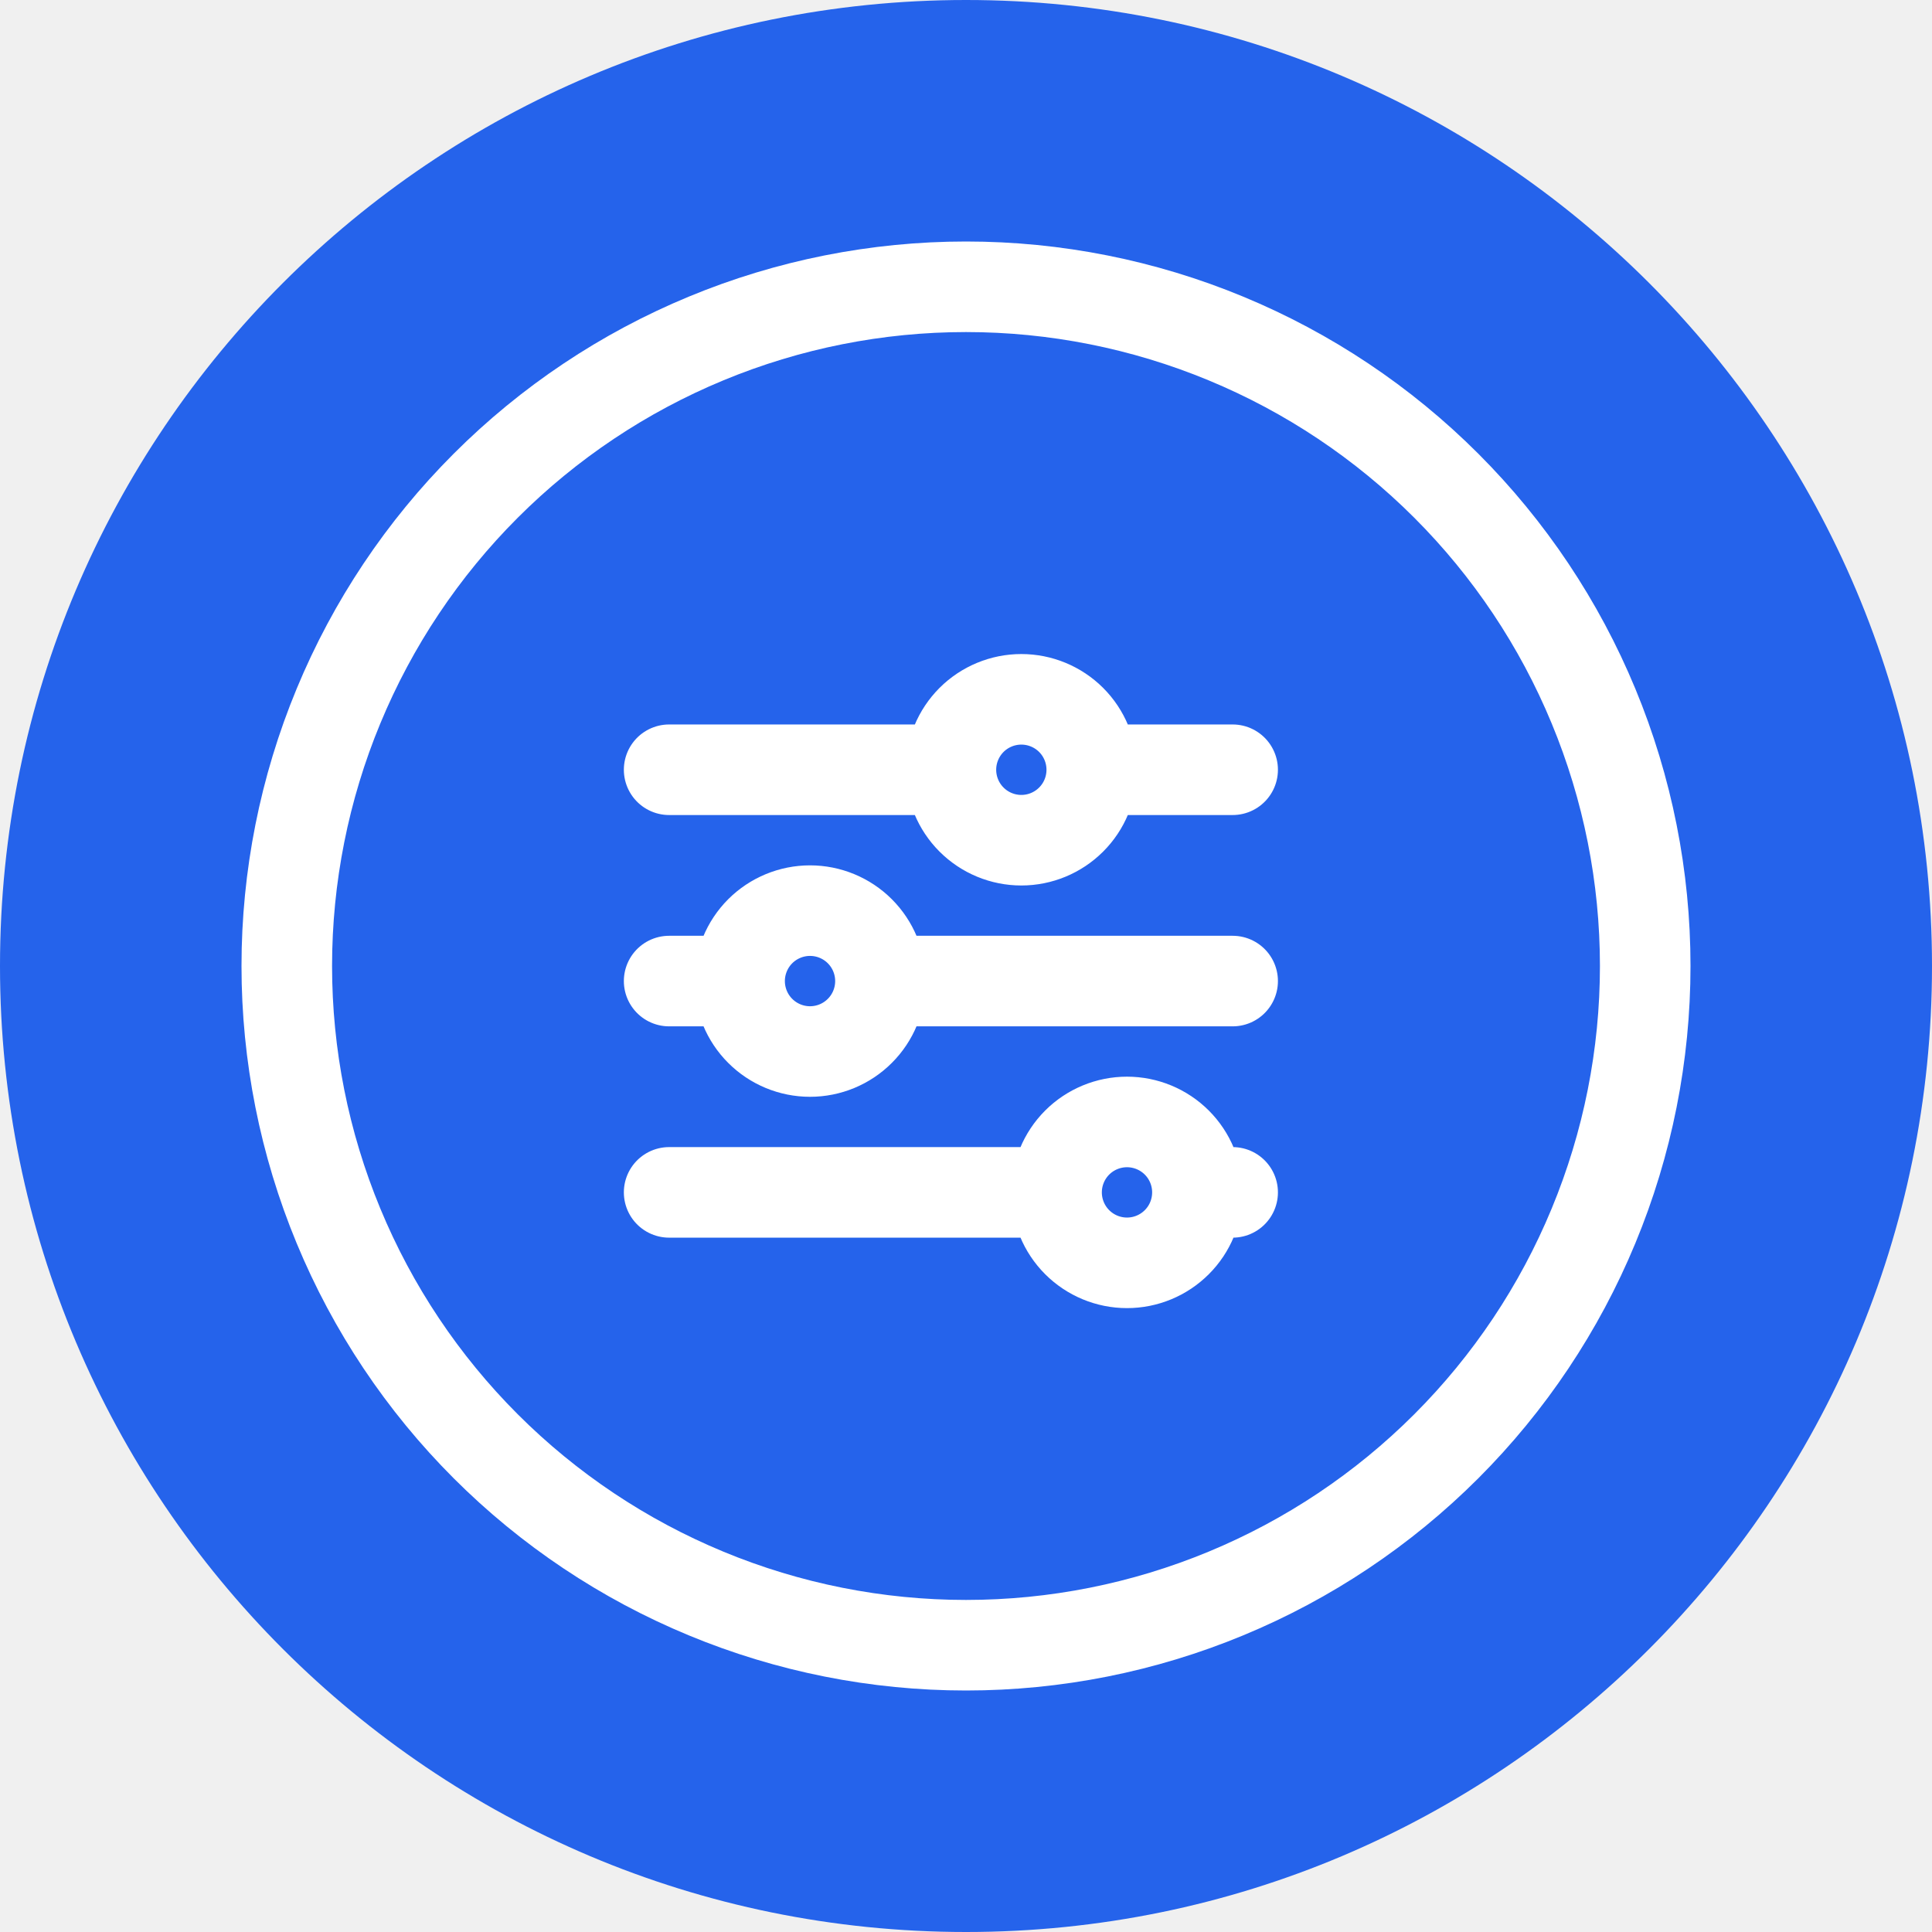
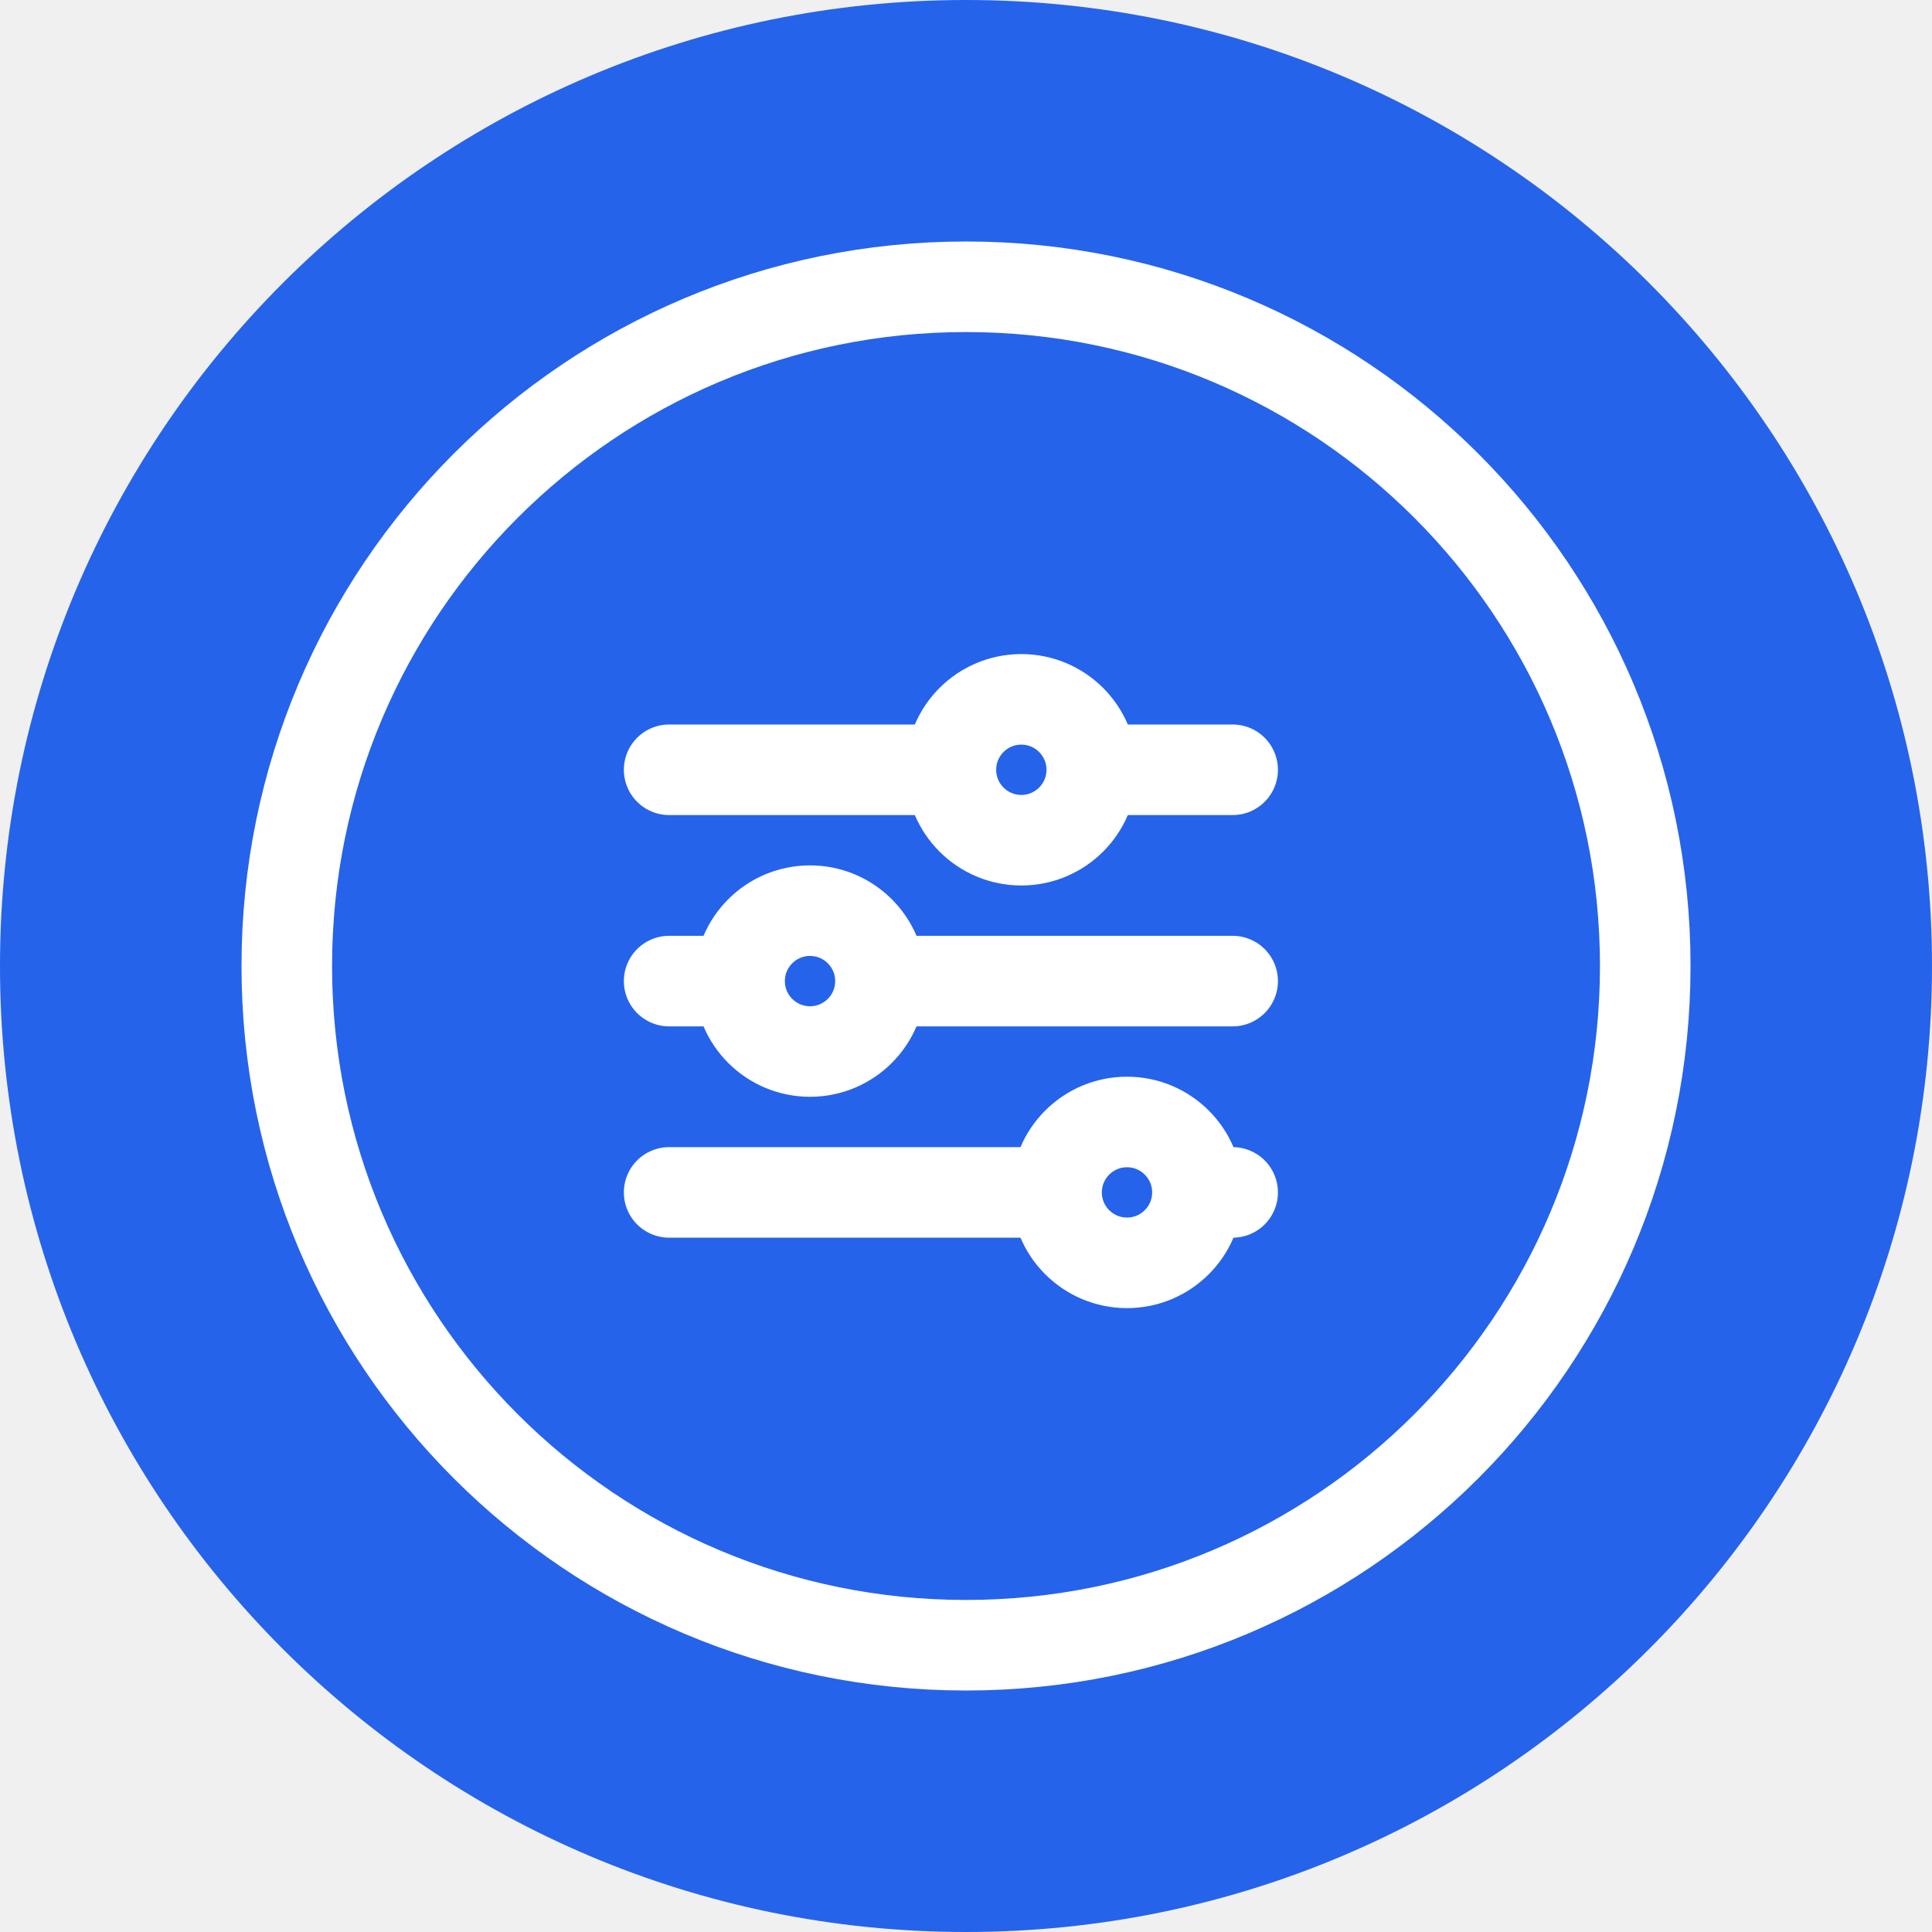
- <svg xmlns="http://www.w3.org/2000/svg" width="64" height="64" viewBox="0 0 64 64" fill="none">
+ <svg xmlns="http://www.w3.org/2000/svg" width="64" height="64" fill="none">
  <circle cx="32" cy="32" r="32" fill="#2563EB" />
-   <path d="M31.5 25.499C31.5 26.118 31.746 26.712 32.183 27.149C32.621 27.587 33.214 27.833 33.833 27.833C34.452 27.833 35.045 27.587 35.483 27.149C35.921 26.712 36.166 26.118 36.166 25.499M31.5 25.499C31.5 24.881 31.746 24.287 32.183 23.849C32.621 23.412 33.214 23.166 33.833 23.166C34.452 23.166 35.045 23.412 35.483 23.849C35.921 24.287 36.166 24.881 36.166 25.499M31.5 25.499H22.166M36.166 25.499H40.833M24.5 32.499C24.5 33.118 24.746 33.712 25.183 34.149C25.621 34.587 26.214 34.833 26.833 34.833C27.452 34.833 28.046 34.587 28.483 34.149C28.921 33.712 29.166 33.118 29.166 32.499M24.5 32.499C24.5 31.881 24.746 31.287 25.183 30.849C25.621 30.412 26.214 30.166 26.833 30.166C27.452 30.166 28.046 30.412 28.483 30.849C28.921 31.287 29.166 31.881 29.166 32.499M24.5 32.499H22.166M29.166 32.499H40.833M35 39.499C35 40.118 35.246 40.712 35.683 41.149C36.121 41.587 36.714 41.833 37.333 41.833C37.952 41.833 38.545 41.587 38.983 41.149C39.421 40.712 39.666 40.118 39.666 39.499M35 39.499C35 38.88 35.246 38.287 35.683 37.849C36.121 37.412 36.714 37.166 37.333 37.166C37.952 37.166 38.545 37.412 38.983 37.849C39.421 38.287 39.666 38.88 39.666 39.499M35 39.499H22.166M39.666 39.499H40.833M9.5 32C9.5 34.955 10.082 37.881 11.213 40.61C12.343 43.34 14.001 45.821 16.09 47.91C18.179 49.999 20.66 51.657 23.39 52.787C26.119 53.918 29.045 54.5 32 54.5C34.955 54.5 37.881 53.918 40.61 52.787C43.34 51.657 45.821 49.999 47.91 47.91C49.999 45.821 51.657 43.34 52.787 40.61C53.918 37.881 54.5 34.955 54.5 32C54.5 29.045 53.918 26.119 52.787 23.39C51.657 20.66 49.999 18.179 47.91 16.09C45.821 14.001 43.34 12.343 40.61 11.213C37.881 10.082 34.955 9.5 32 9.5C29.045 9.5 26.119 10.082 23.39 11.213C20.66 12.343 18.179 14.001 16.09 16.09C14.001 18.179 12.343 20.66 11.213 23.39C10.082 26.119 9.5 29.045 9.5 32Z" stroke="white" stroke-width="3" stroke-linecap="round" stroke-linejoin="round" />
+   <path stroke="#fff" stroke-linecap="round" stroke-linejoin="round" stroke-width="3" d="M31.5 25.5a2.333 2.333 0 0 0 4.666 0m-4.666 0a2.333 2.333 0 0 1 4.666 0m-4.666 0h-9.334m14 0h4.667m-16.333 7a2.333 2.333 0 0 0 4.666 0m-4.666 0a2.333 2.333 0 0 1 4.666 0m-4.666 0h-2.334m7 0h11.667M35 39.5a2.333 2.333 0 0 0 4.666 0M35 39.5a2.333 2.333 0 0 1 4.666 0M35 39.5H22.166m17.5 0h1.167M9.5 32a22.5 22.5 0 1 0 45.001 0A22.5 22.5 0 0 0 9.5 32Z" />
</svg>
